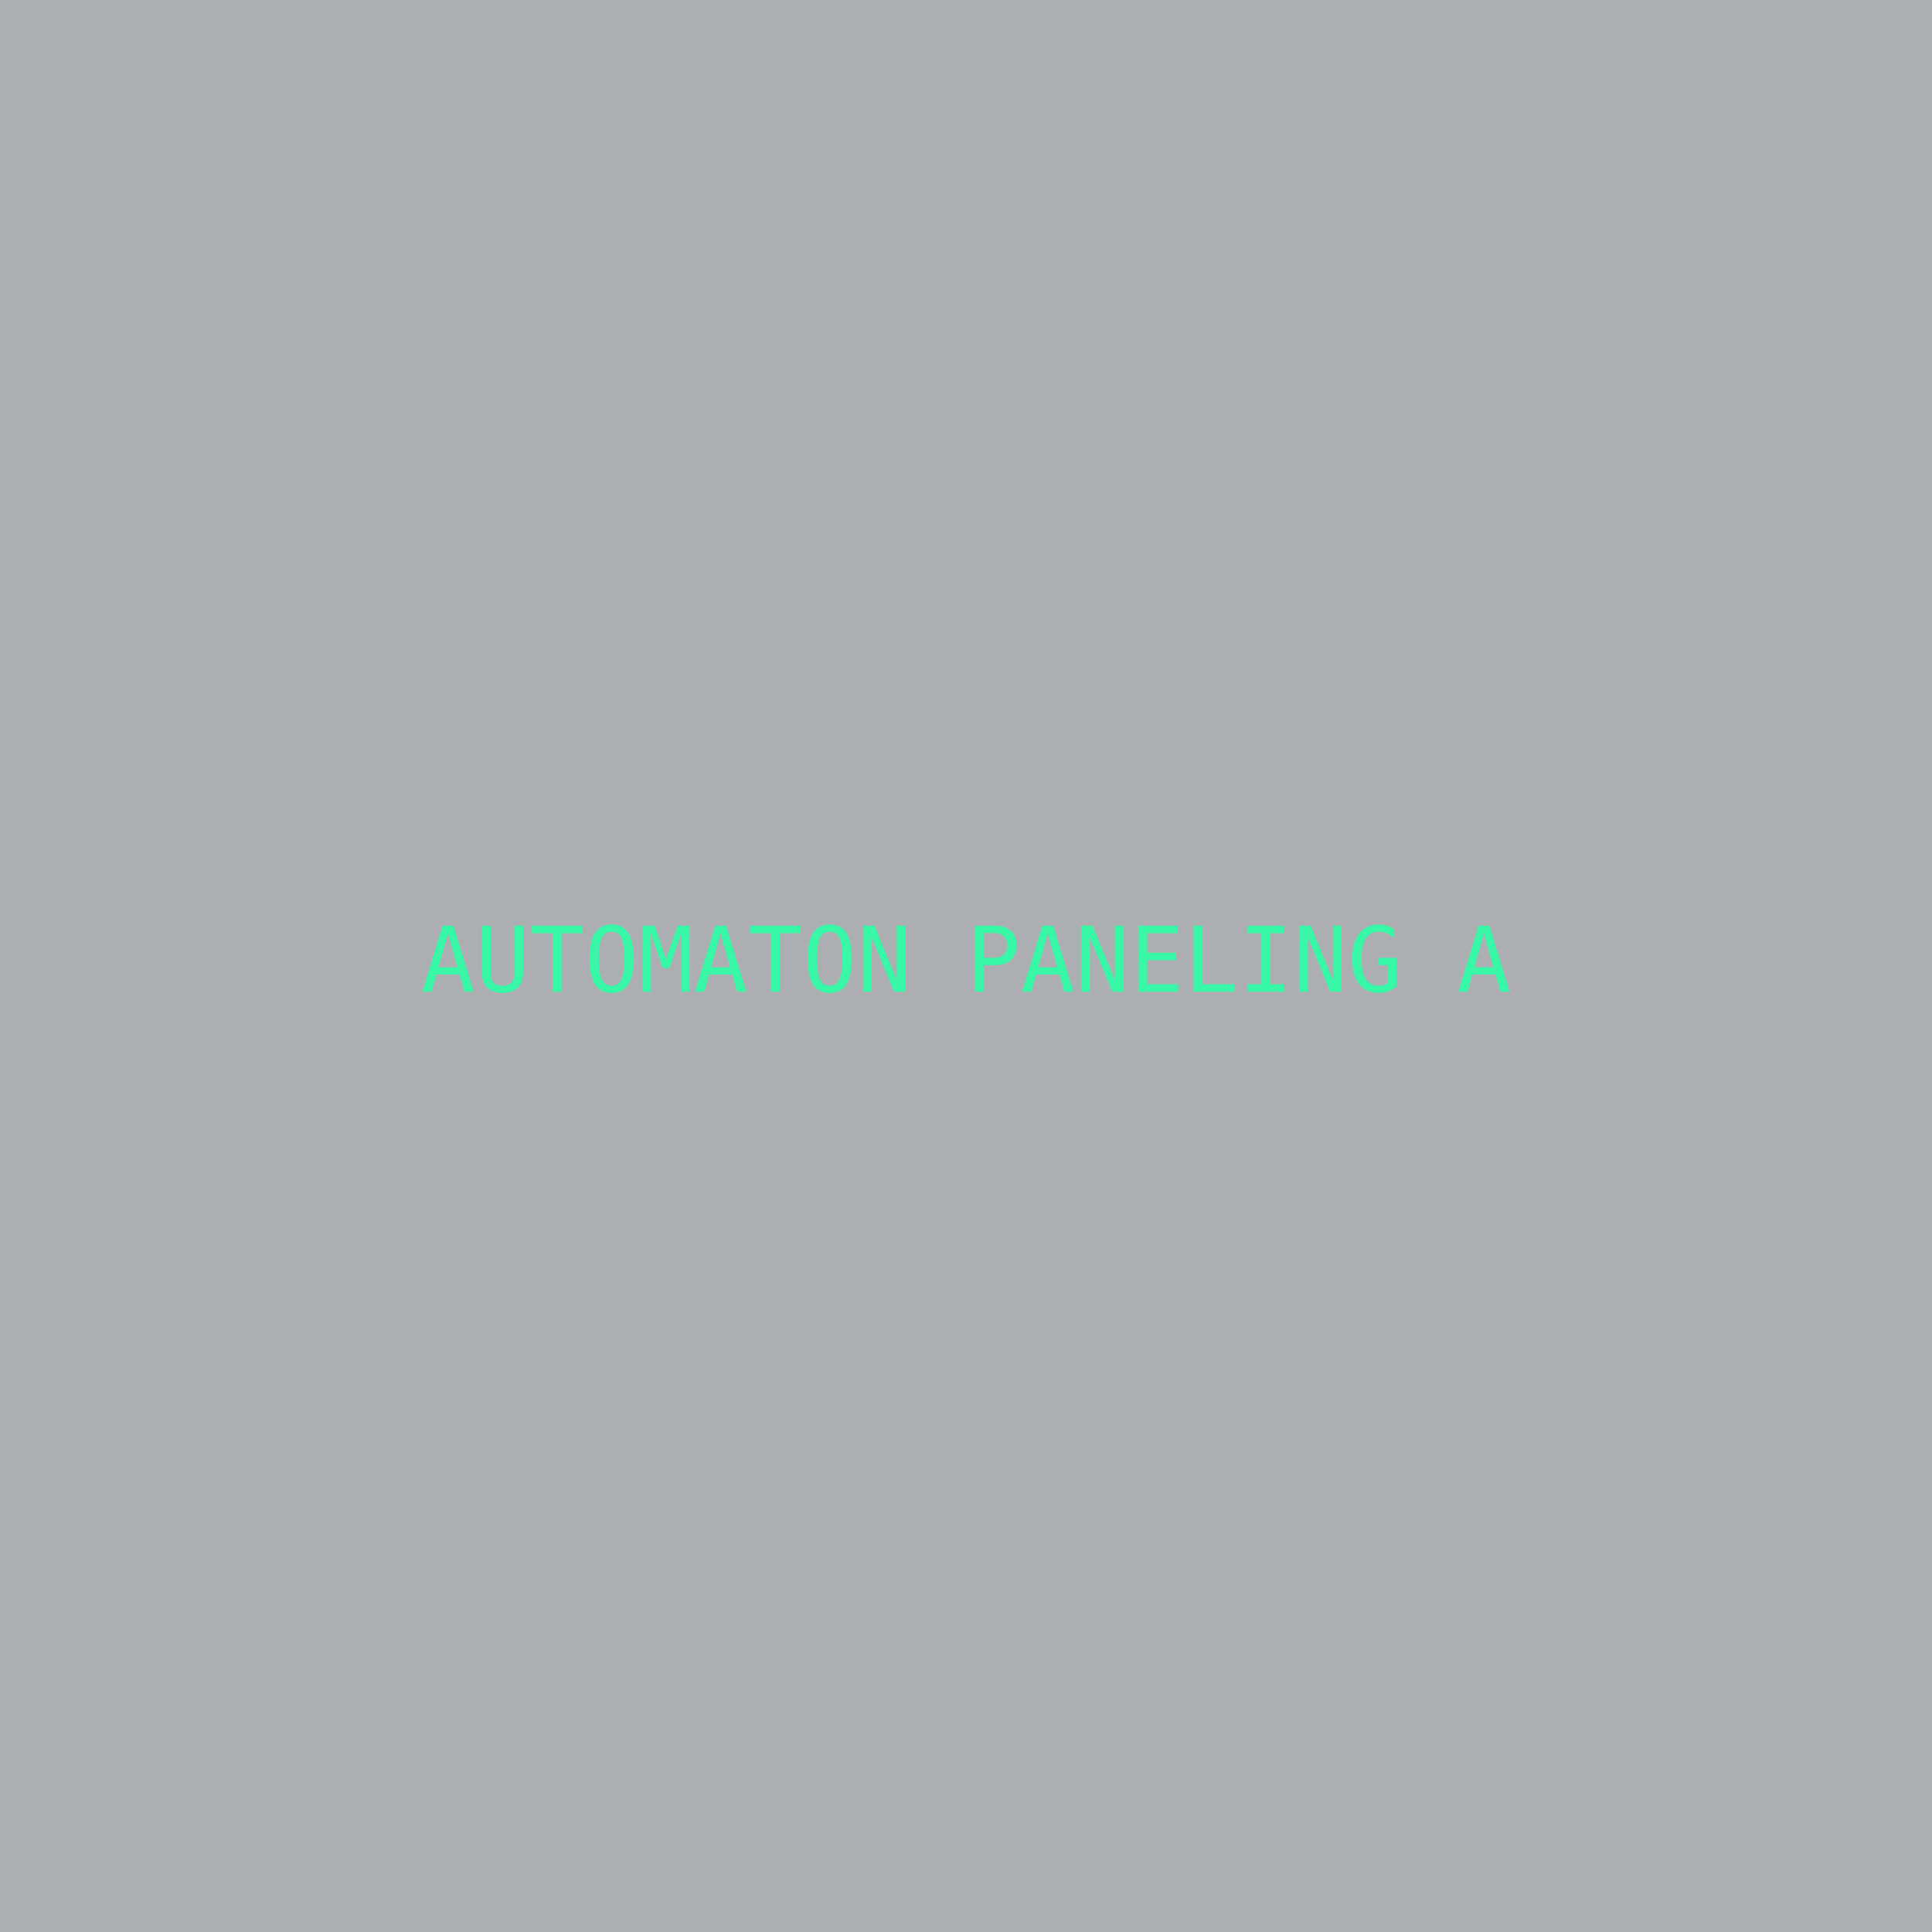
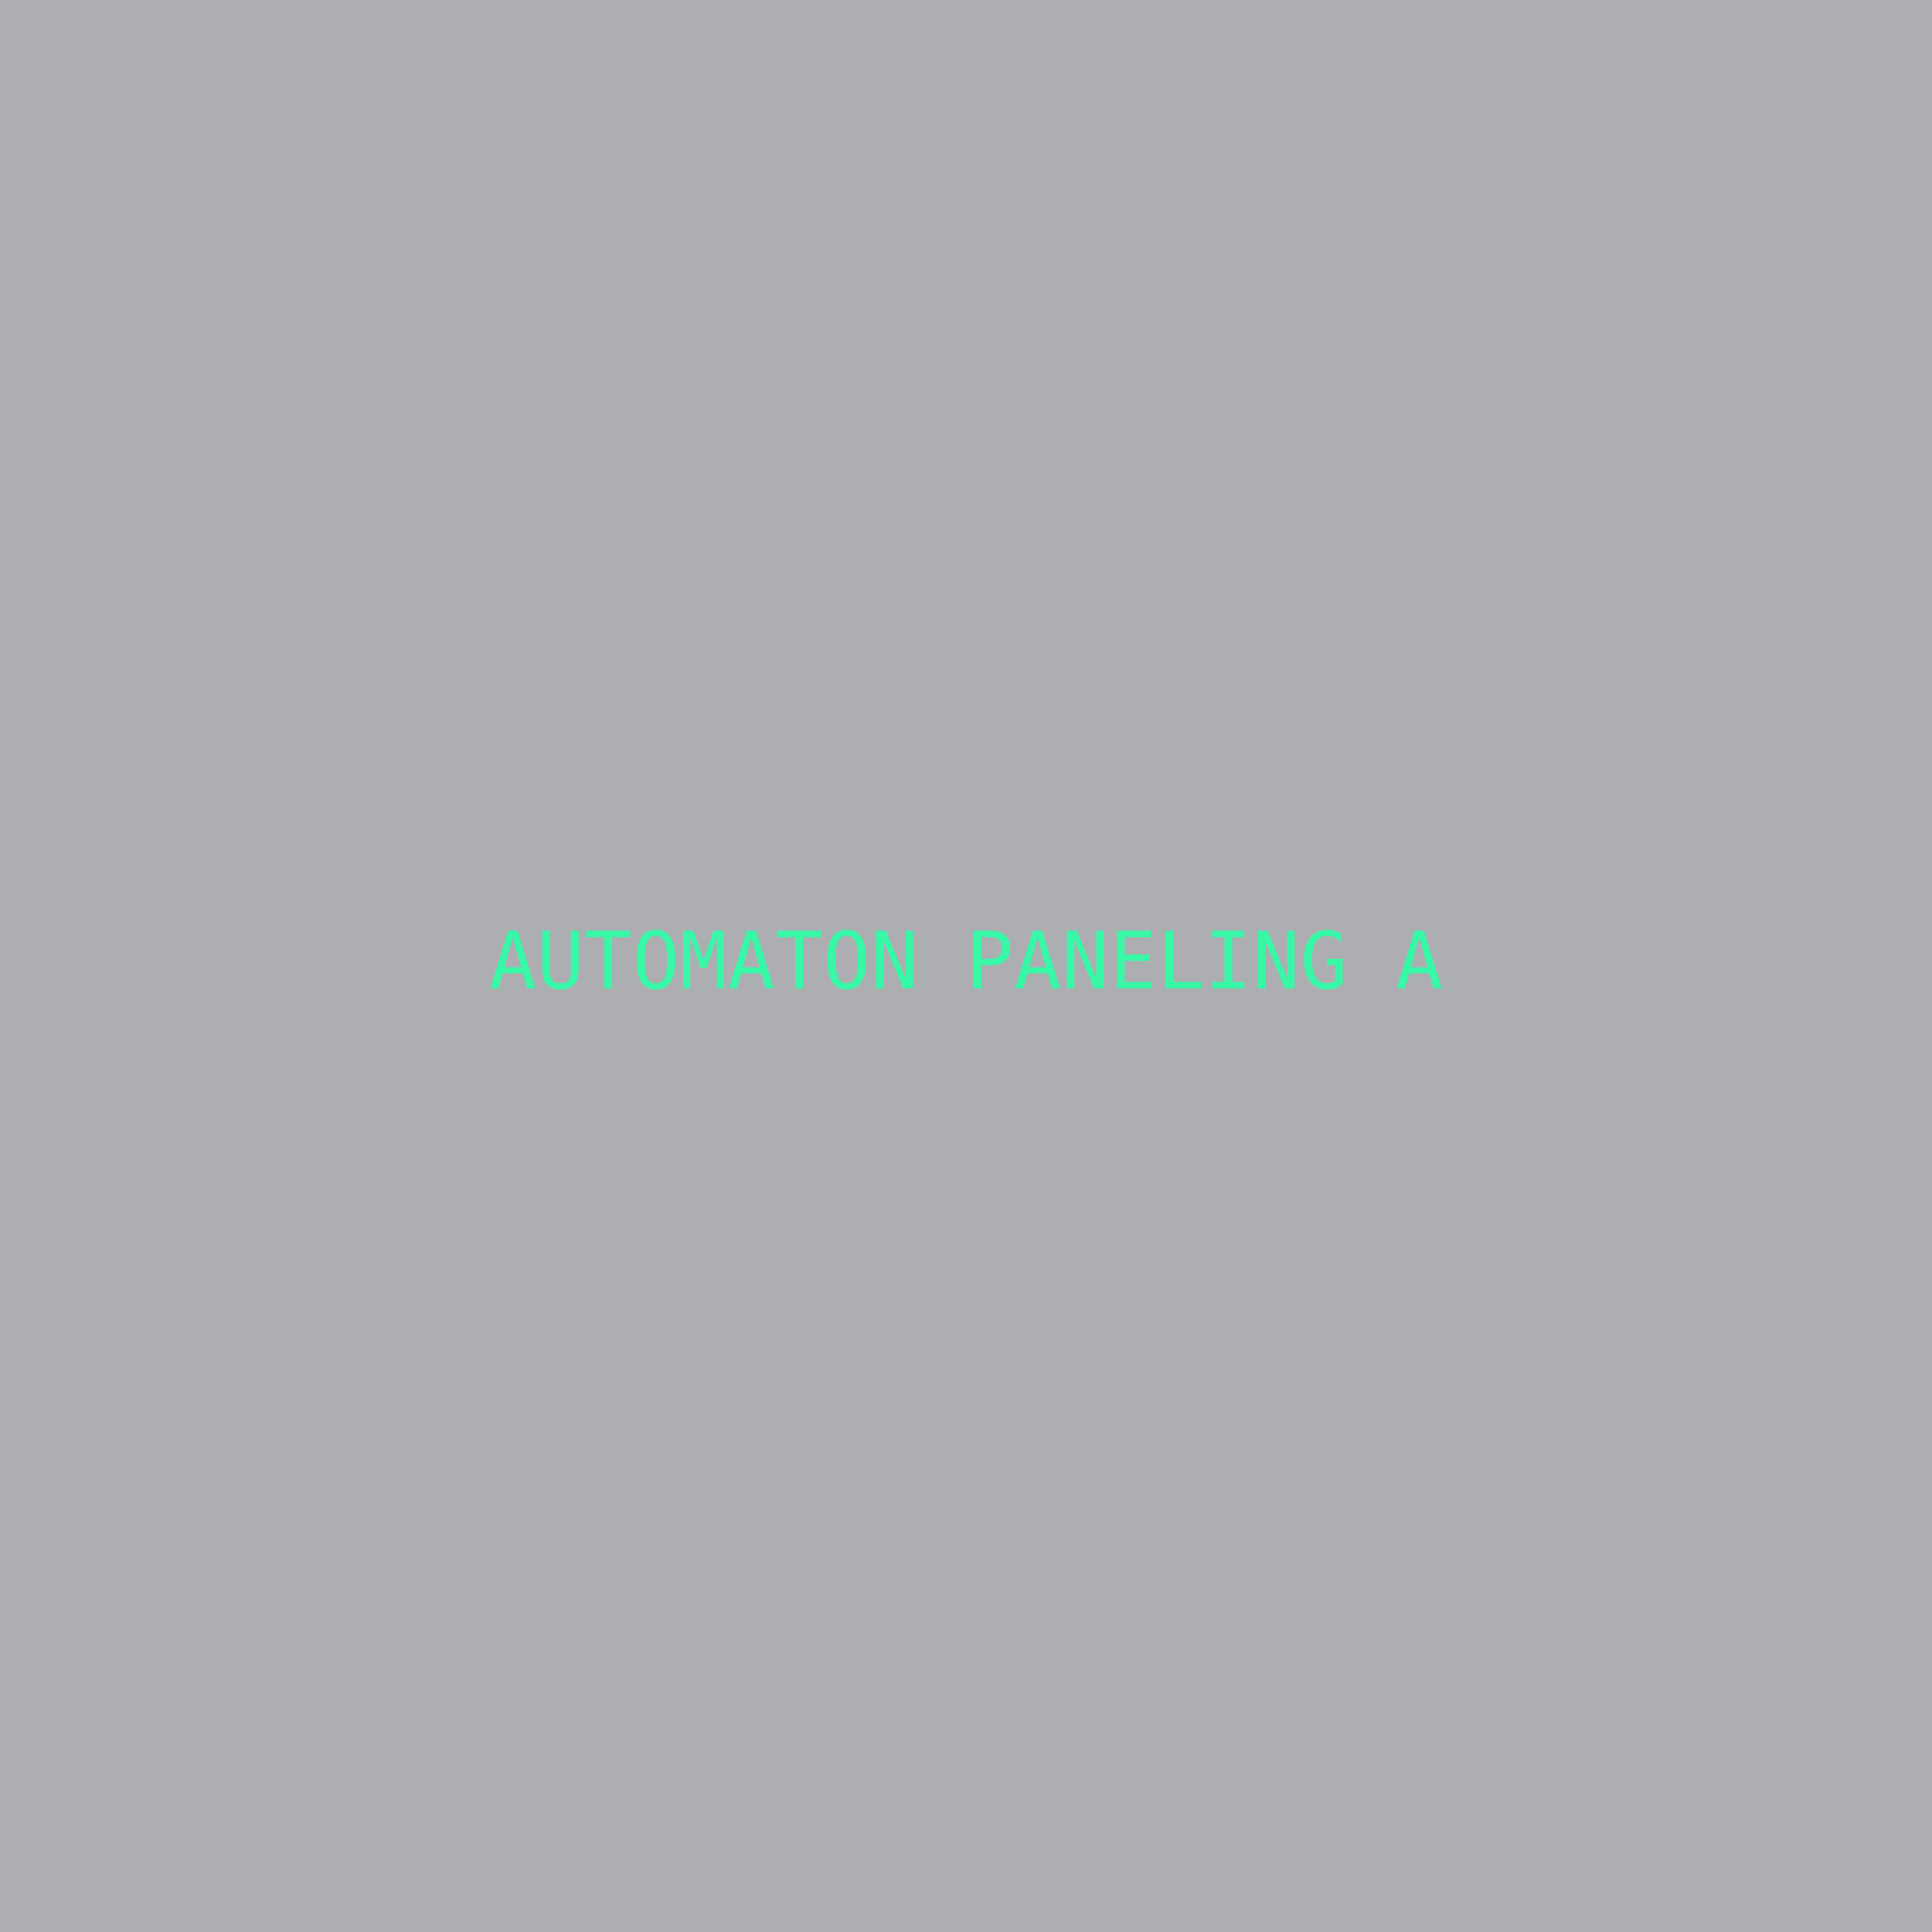
<svg xmlns="http://www.w3.org/2000/svg" width="1024" height="1024" viewBox="0 0 1024 1024">
  <rect width="1024" height="1024" fill="#111820" opacity="0.35" />
-   <text x="512" y="512" text-anchor="middle" dominant-baseline="middle" font-family="monospace" font-size="48" fill="#38f8a8">AUTOMATON PANELING A</text>
+   <text x="512" y="512" text-anchor="middle" dominant-baseline="middle" font-family="monospace" font-size="42" fill="#38f8a8">AUTOMATON PANELING A</text>
</svg>
